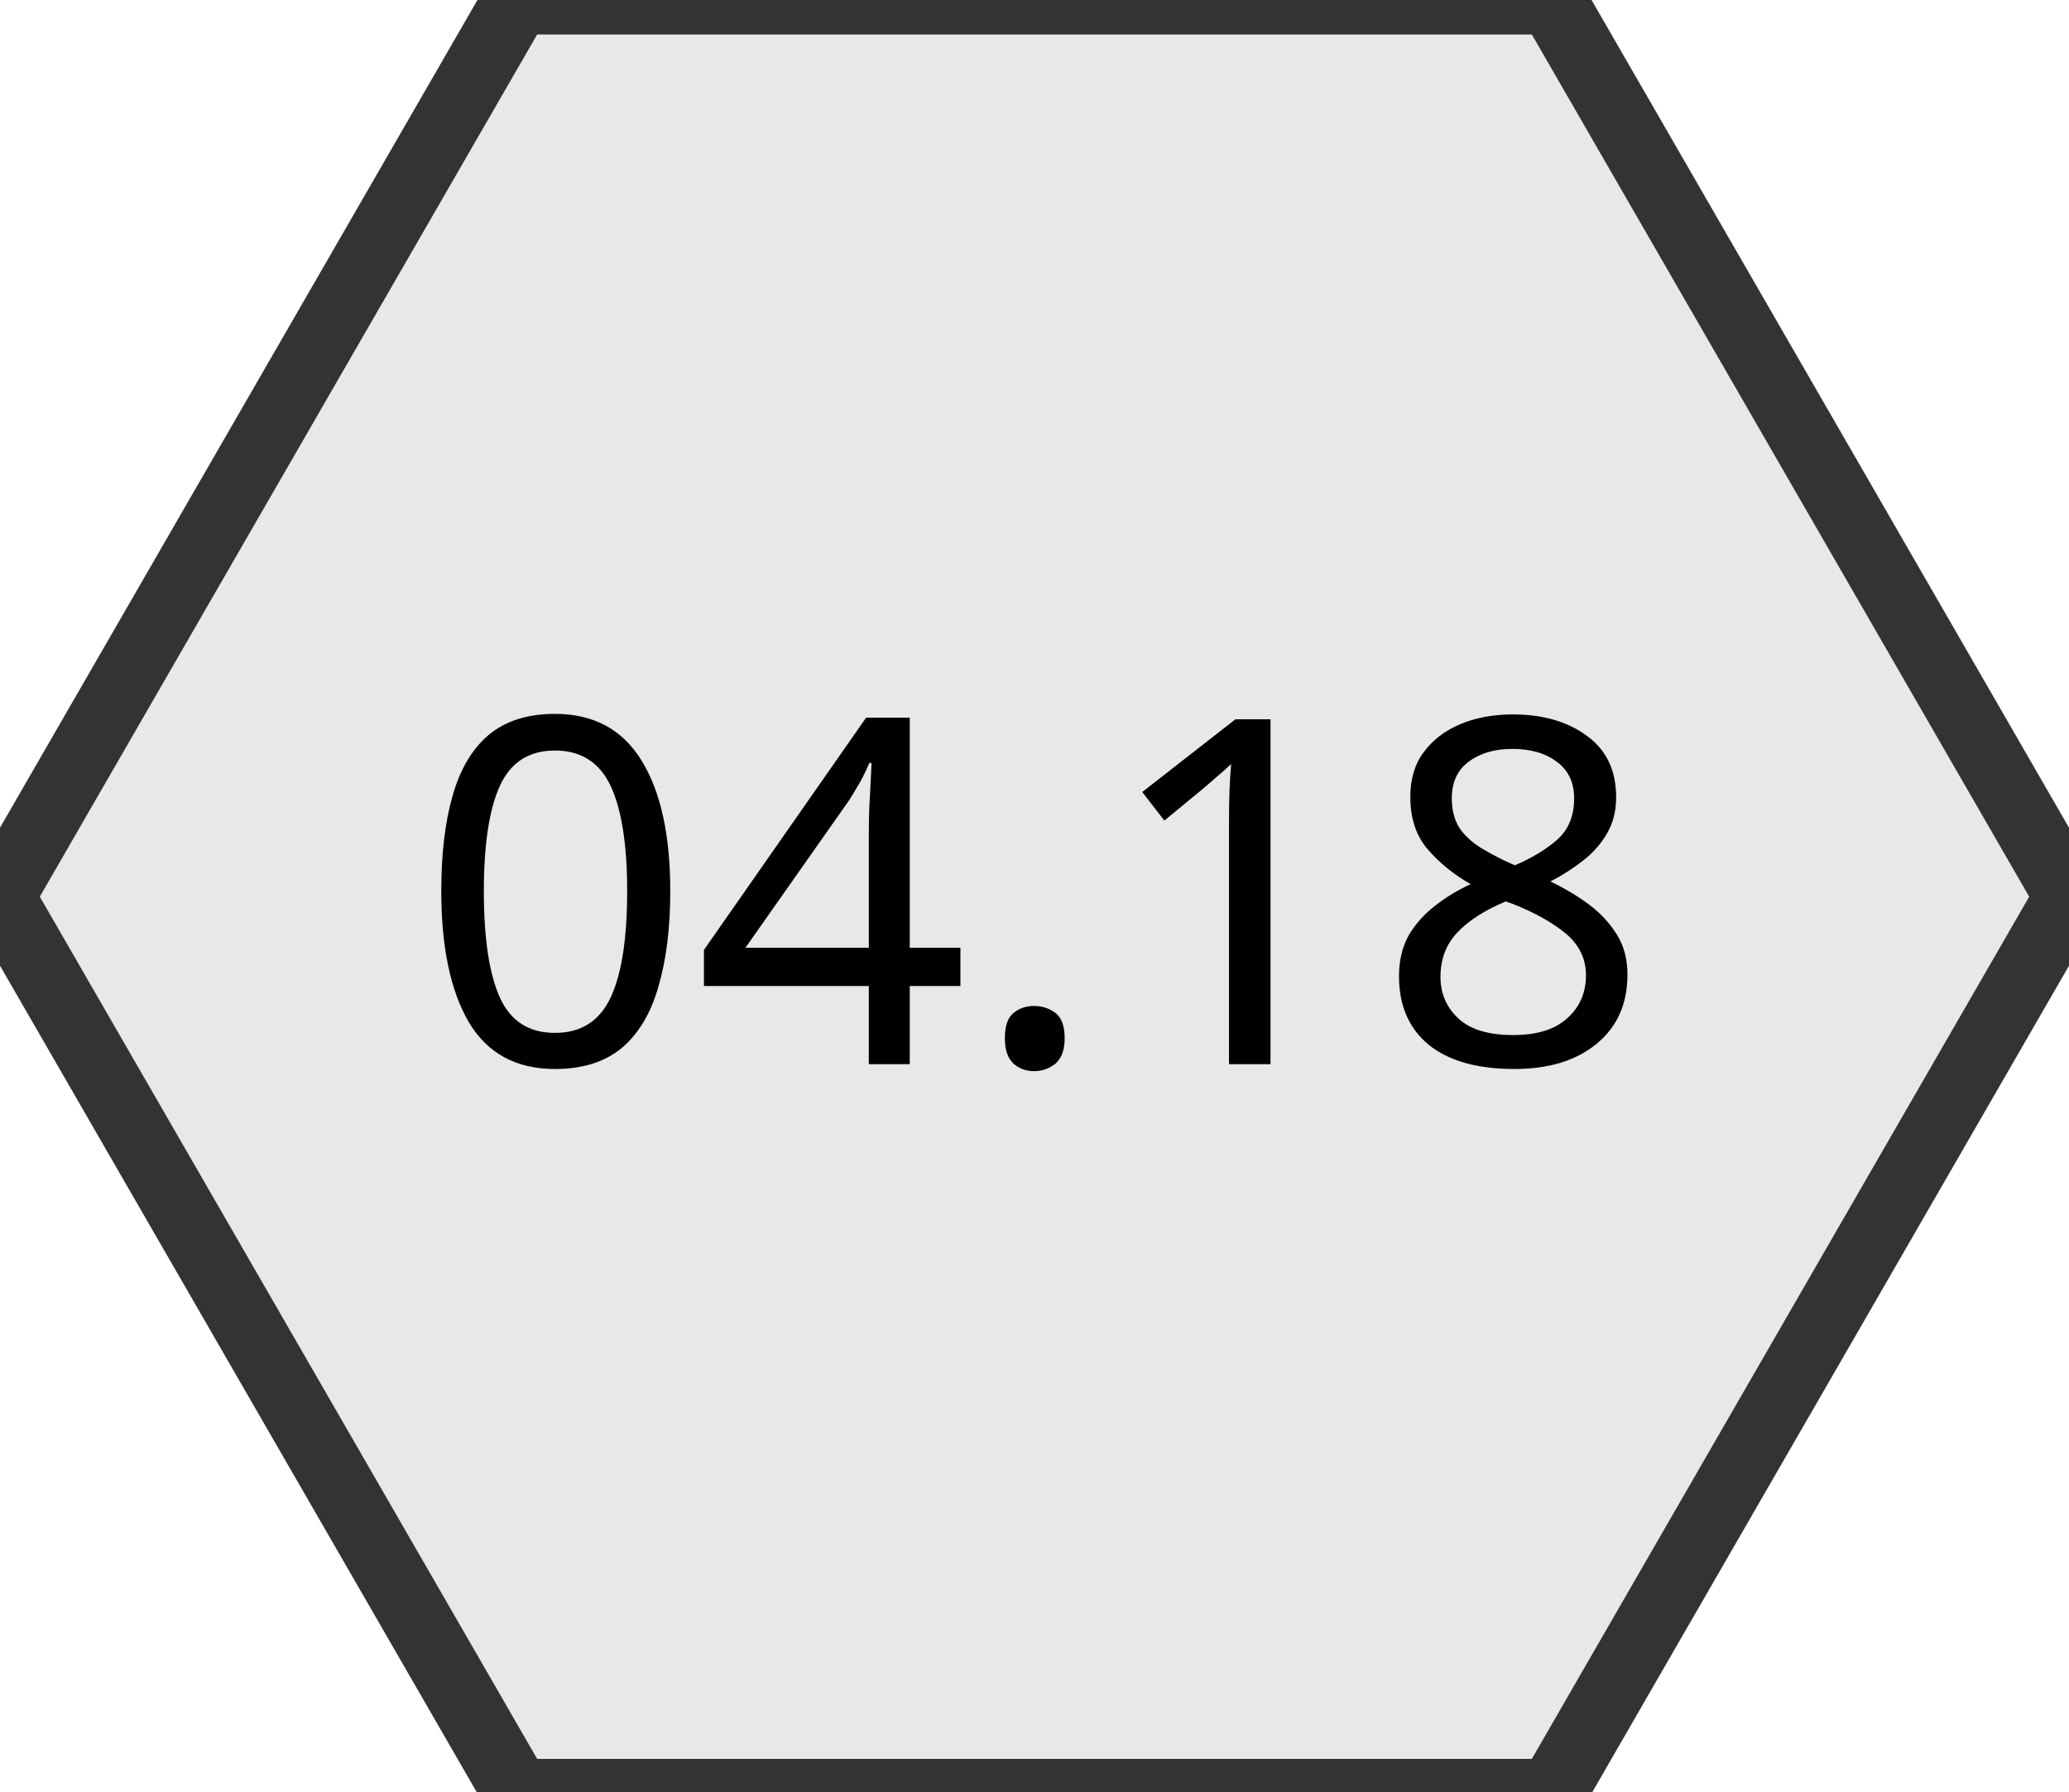
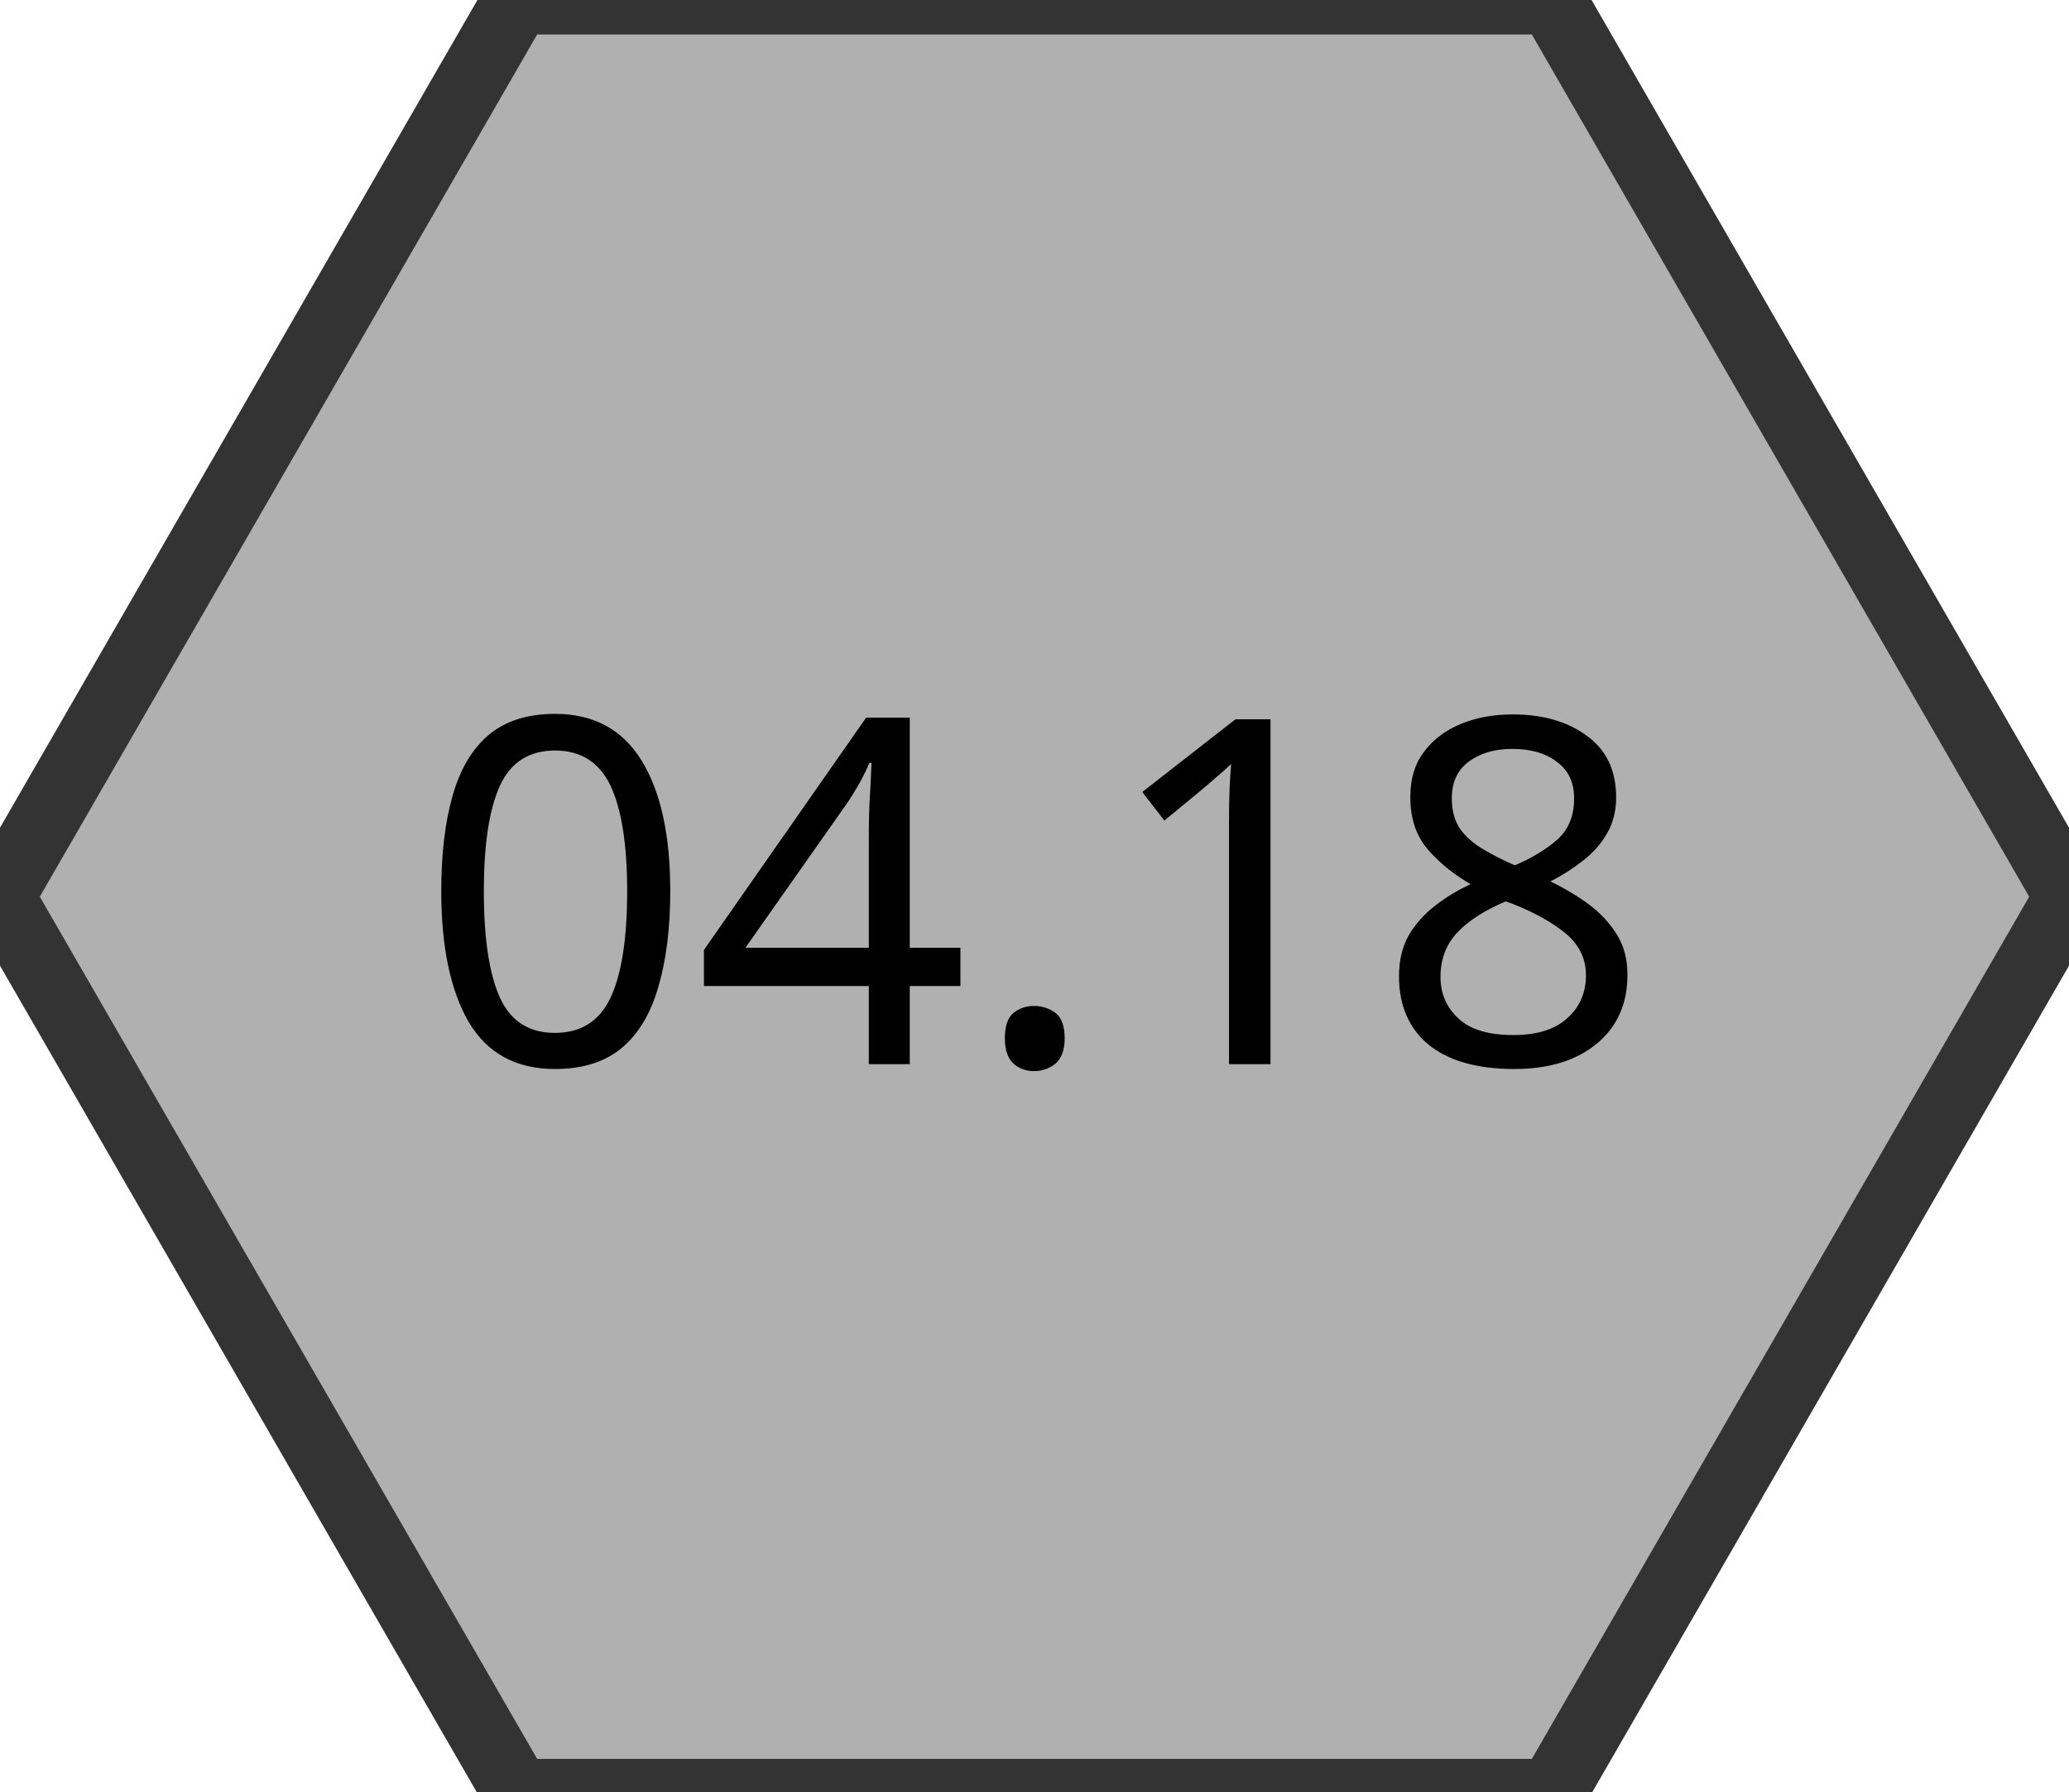
<svg xmlns="http://www.w3.org/2000/svg" xmlns:xlink="http://www.w3.org/1999/xlink" width="60.00" height="51.96" viewBox="0 0 60.00 51.96">
  <a xlink:href="/wiki/04-18/">
-     <polygon points="15.0,0.0 45.0,0.0 60.0,26.0 45.0,52.0 15.0,52.0 0.0,26.0" fill="#E8E8E8" stroke="#333333" stroke-width="2" />
+     <polygon points="15.0,0.0 45.0,0.0 60.0,26.0 45.0,52.0 15.0,52.0 0.0,26.0" fill="#B0B0B0" stroke="#333333" stroke-width="2" />
    <text x="30.0" y="26.0" text-anchor="middle" dominant-baseline="middle" font-size="14" font-family="system-ui, sans-serif">04.18</text>
  </a>
</svg>
